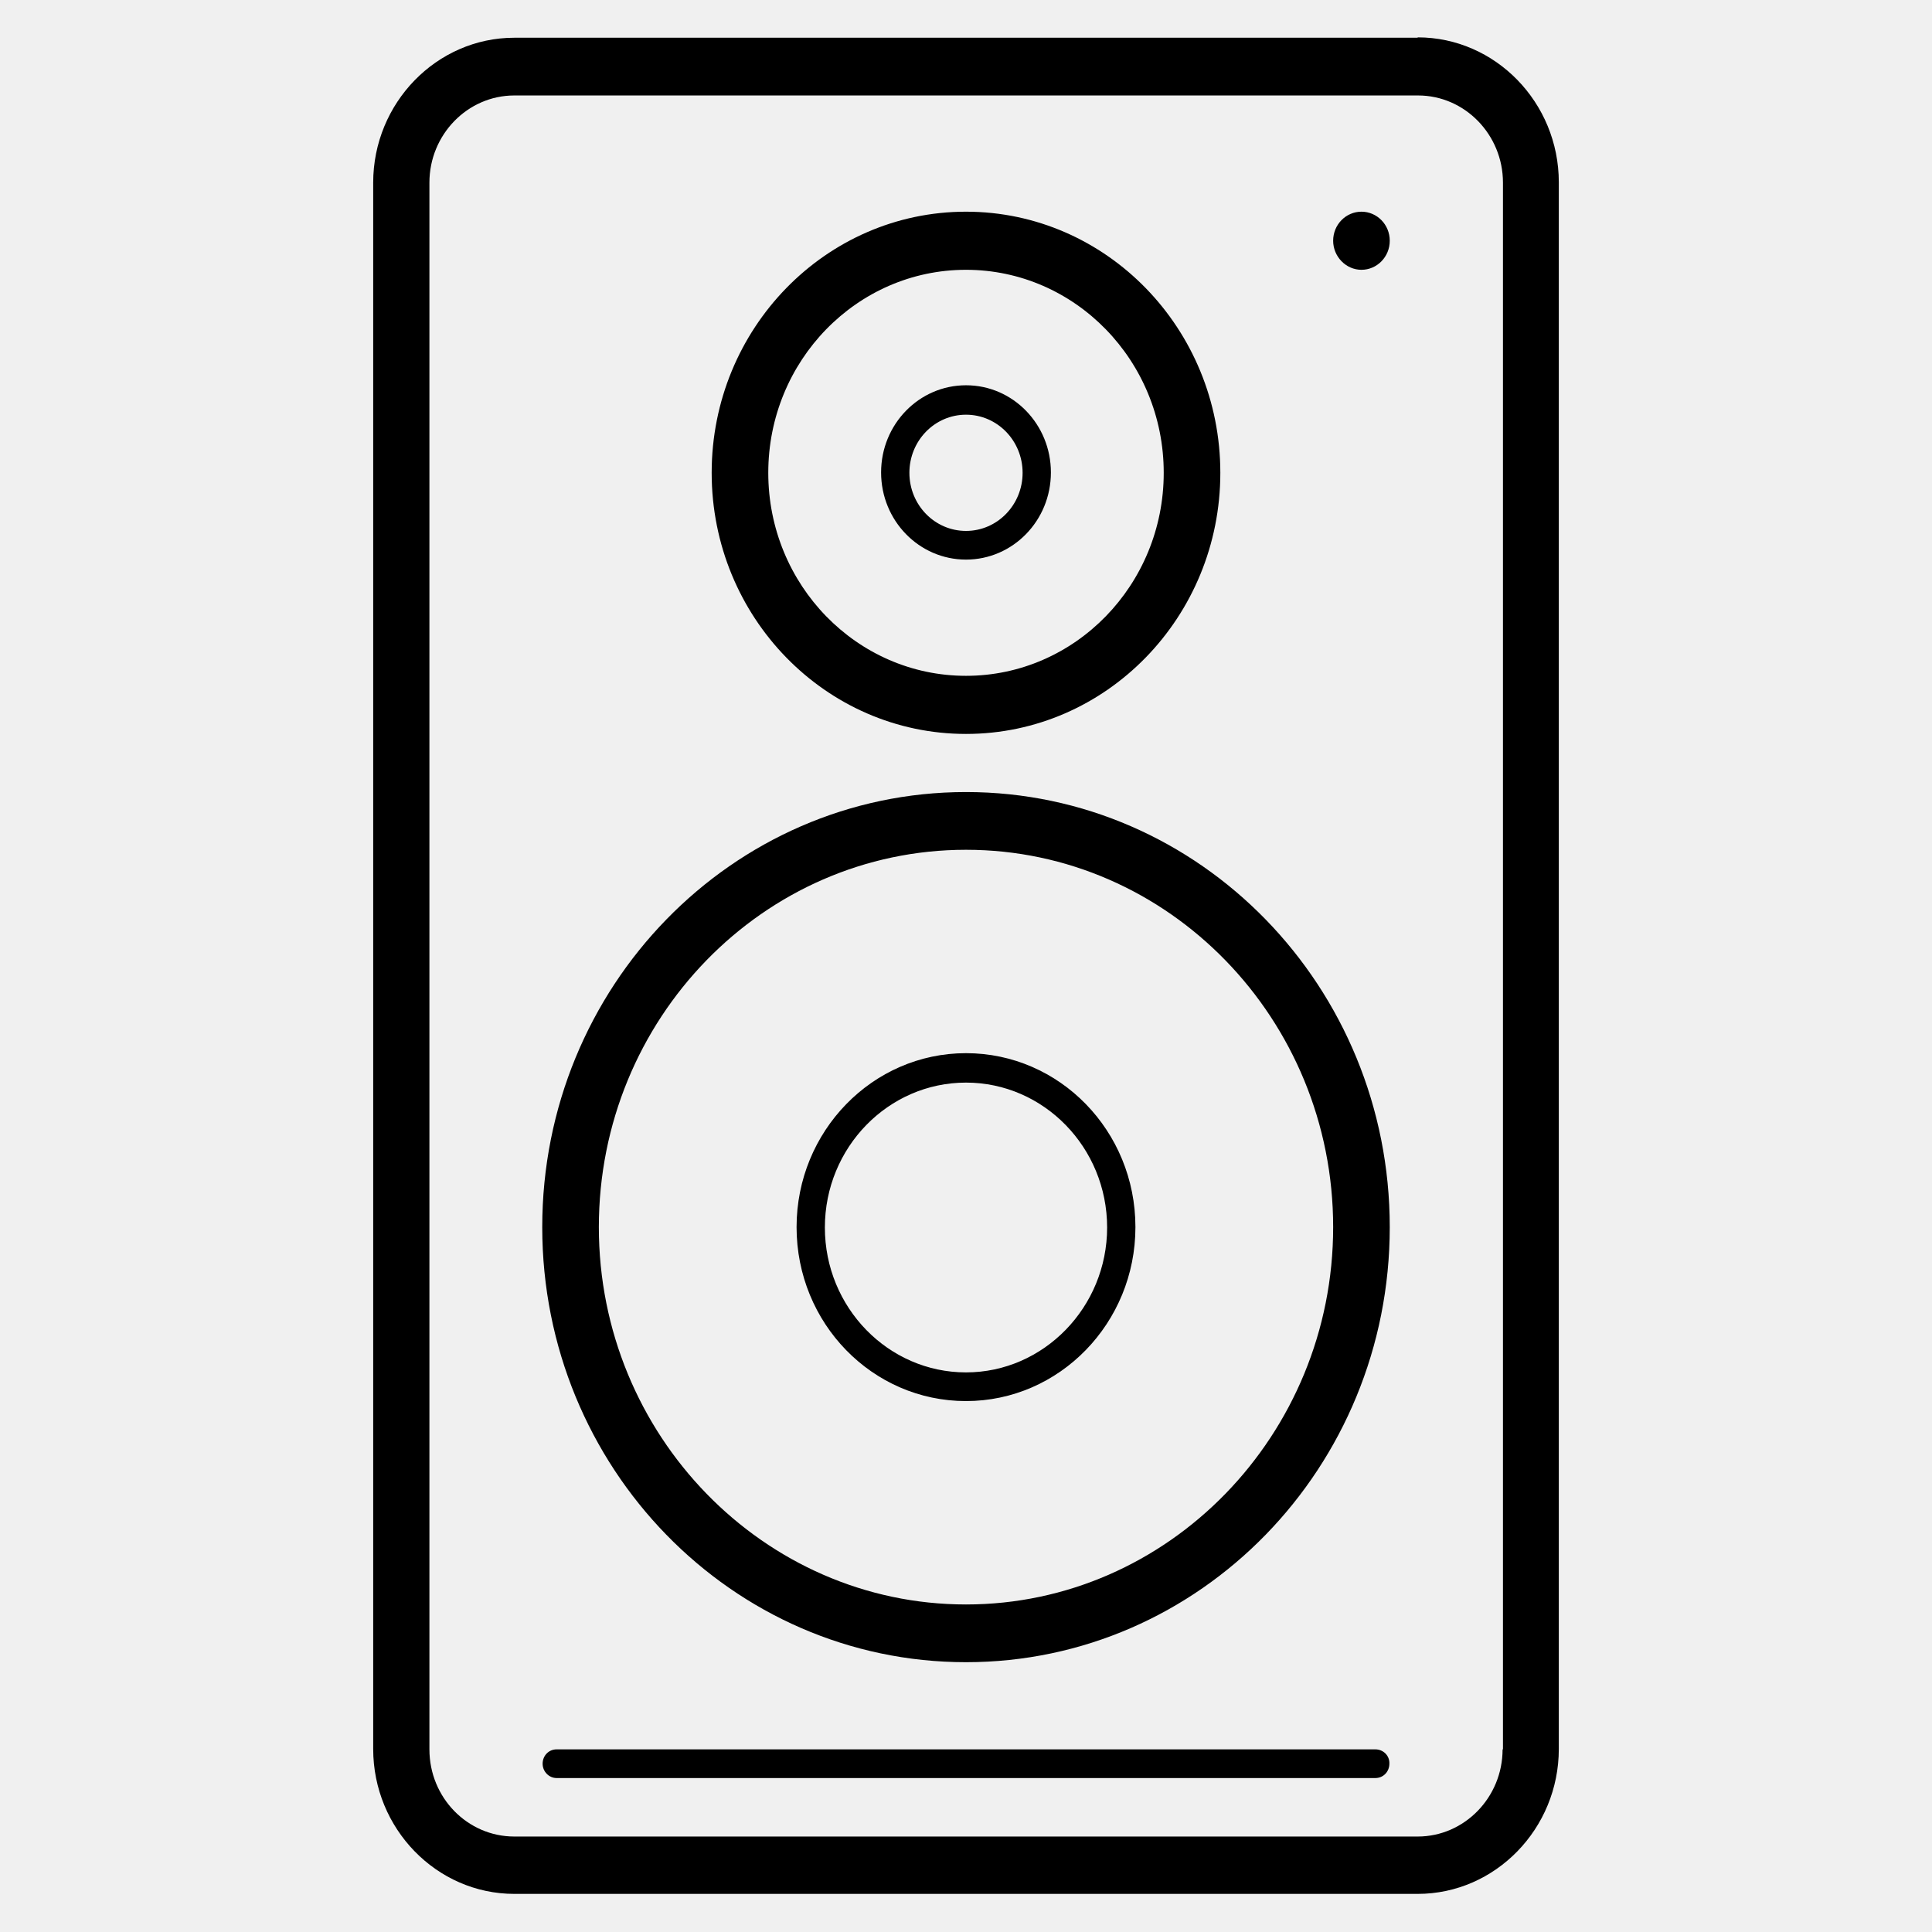
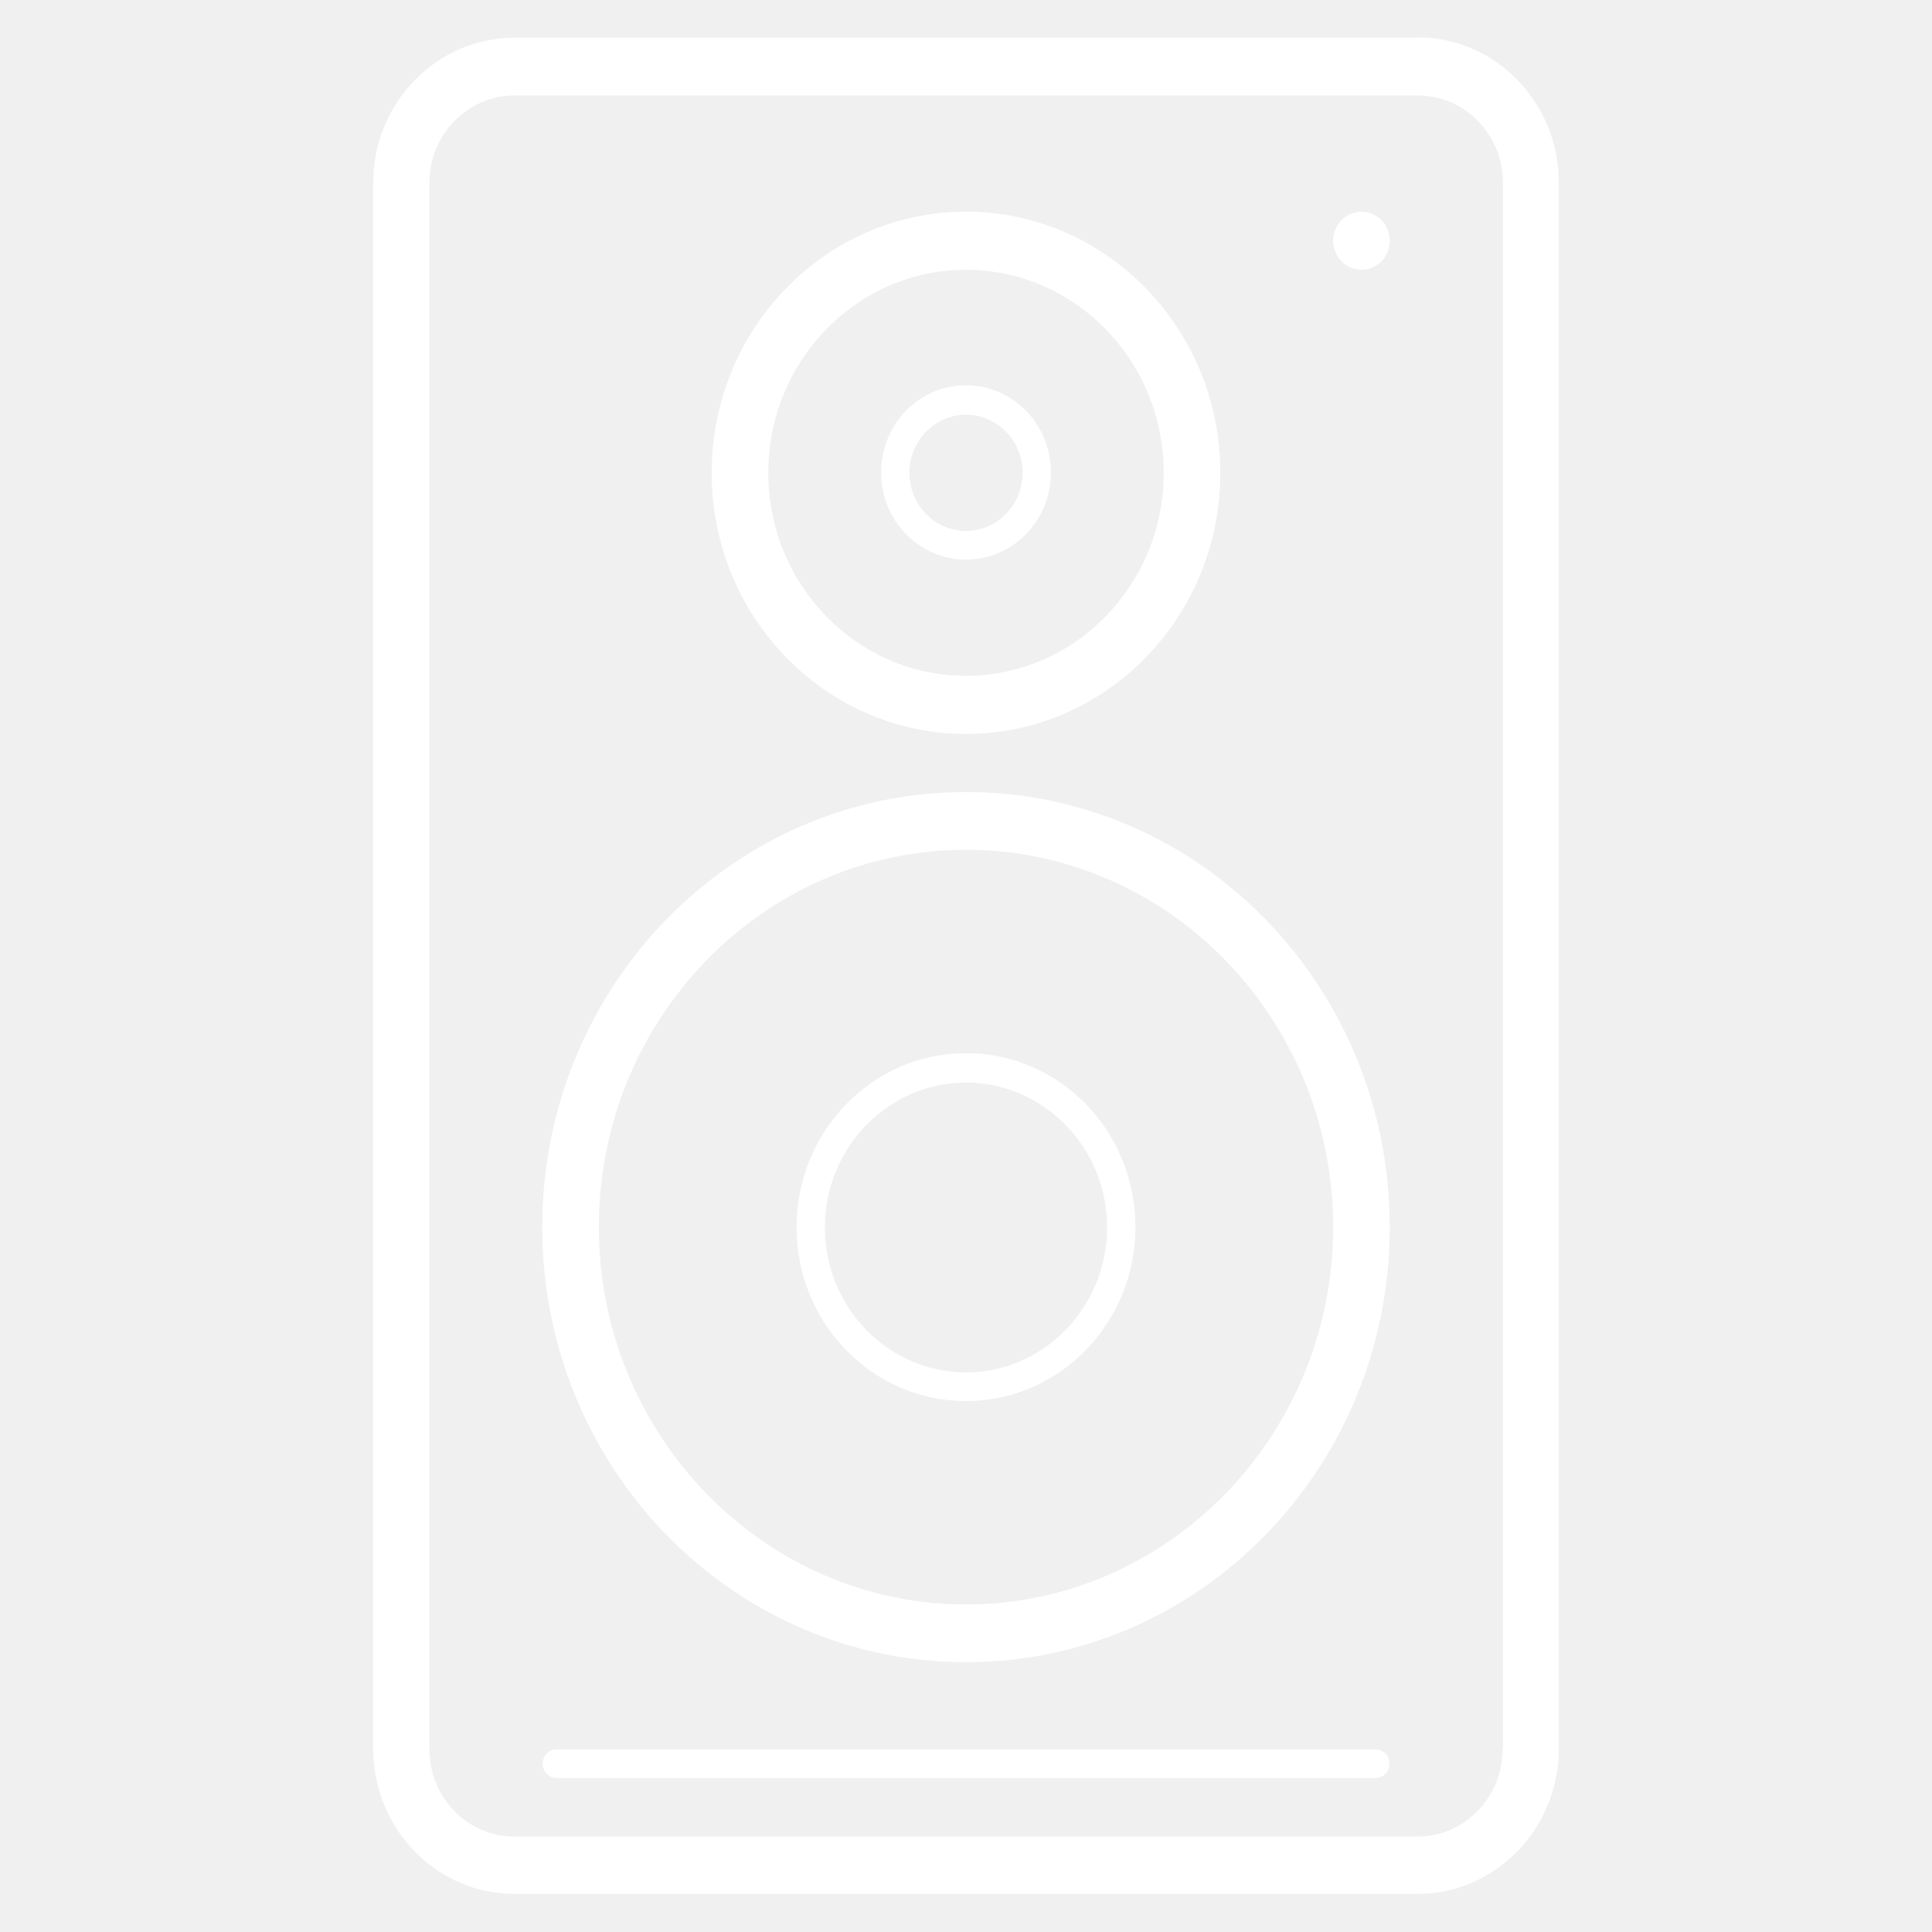
<svg xmlns="http://www.w3.org/2000/svg" version="1.1" x="0px" y="0px" viewBox="0 0 512 512" style="enable-background:new 0 0 512 512;" xml:space="preserve">
+   <style type="text/css">
+ 	  .svg-fill{fill:#FFFFFF;}
+ </style>
  <path style="fill-rule:evenodd;clip-rule:evenodd;" class="svg-fill" d="M360.8,56.1c-4.1,0-7.5,3.4-7.5,7.7c0,4.2,3.4,7.7,7.5,7.7c4.1,0,7.5-3.4,7.5-7.7 C368.3,59.5,364.9,56.1,360.8,56.1L360.8,56.1z M364.5,463.6h-217c-2.1,0-3.7,1.7-3.7,3.8c0,2.1,1.7,3.8,3.7,3.8h217 c2.1,0,3.7-1.7,3.7-3.8C368.3,465.3,366.6,463.6,364.5,463.6L364.5,463.6z M256,363.7c-20.6,0-37.4-17.2-37.4-38.4 c0-21.2,16.8-38.4,37.4-38.4c20.6,0,37.4,17.2,37.4,38.4C293.4,346.4,276.6,363.7,256,363.7L256,363.7z M256,279.1 c-24.8,0-44.9,20.7-44.9,46.1c0,25.5,20.1,46.1,44.9,46.1c24.8,0,44.9-20.7,44.9-46.1C300.9,299.7,280.8,279.1,256,279.1L256,279.1z M256,109.9c8.3,0,15,6.9,15,15.4c0,8.5-6.7,15.4-15,15.4c-8.3,0-15-6.9-15-15.4C241,116.8,247.7,109.9,256,109.9L256,109.9z M256,148.3c12.4,0,22.5-10.3,22.5-23.1c0-12.7-10-23.1-22.5-23.1c-12.4,0-22.5,10.3-22.5,23.1C233.5,138,243.6,148.3,256,148.3 L256,148.3z M256,425.2c53.6,0,97.3-44.9,97.3-100c0-55.1-43.6-100-97.3-100s-97.3,44.8-97.3,100C158.7,380.3,202.4,425.2,256,425.2 L256,425.2z M256,209.9c-62,0-112.3,51.6-112.3,115.3c0,63.7,50.3,115.3,112.3,115.3c62,0,112.3-51.6,112.3-115.3 C368.3,261.5,318,209.9,256,209.9L256,209.9z M256,71.5c-28.9,0-52.4,24.1-52.4,53.8c0,29.7,23.5,53.8,52.4,53.8 s52.4-24.1,52.4-53.8C308.4,95.6,284.9,71.5,256,71.5L256,71.5z M256,194.5c37.2,0,67.4-31,67.4-69.2c0-38.2-30.2-69.2-67.4-69.2 s-67.4,31-67.4,69.2C188.6,163.5,218.8,194.5,256,194.5L256,194.5z M398.2,463.6c0,12.7-10.1,23.1-22.5,23.1H136.3 c-12.4,0-22.5-10.3-22.5-23.1V48.4c0-12.7,10.1-23.1,22.5-23.1h239.5c12.4,0,22.5,10.4,22.5,23.1V463.6L398.2,463.6z M375.7,9.9 c20.6,0,37.4,17.3,37.4,38.4v415.2c0,21.1-16.8,38.4-37.4,38.4H136.3c-20.6,0-37.4-17.3-37.4-38.4V48.4c0-21.1,16.8-38.4,37.4-38.4 H375.7z" />
</svg>
